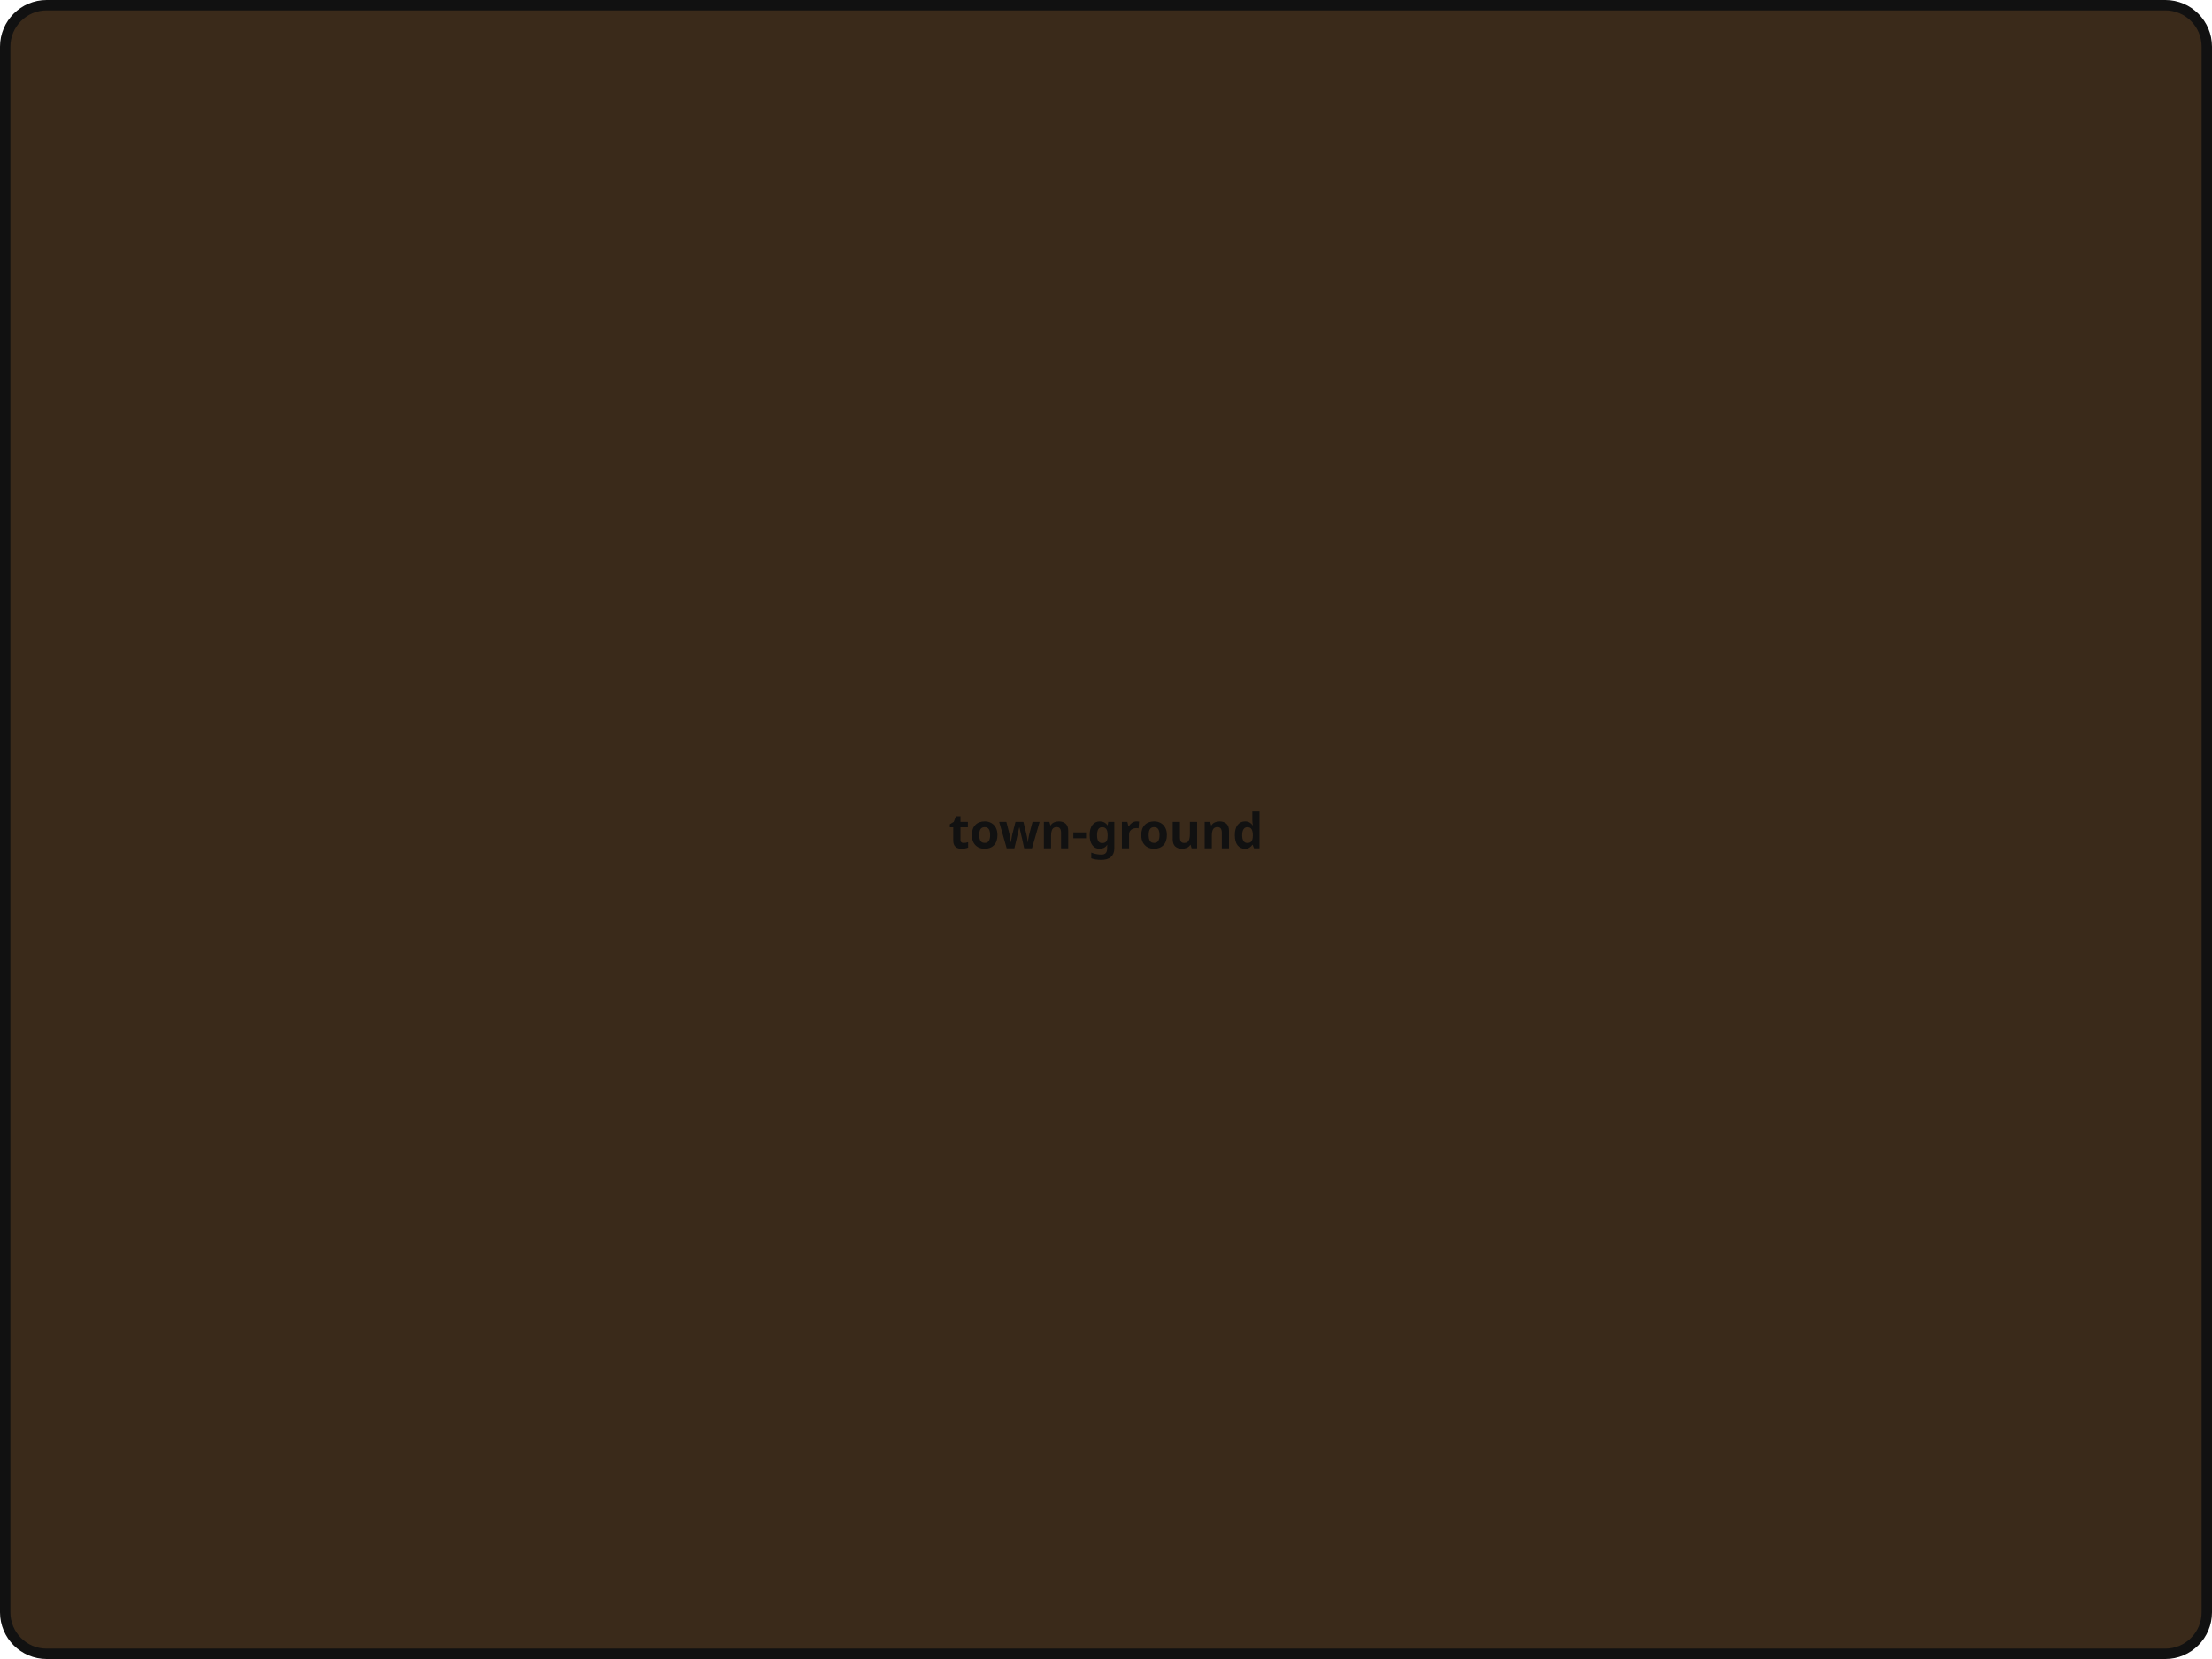
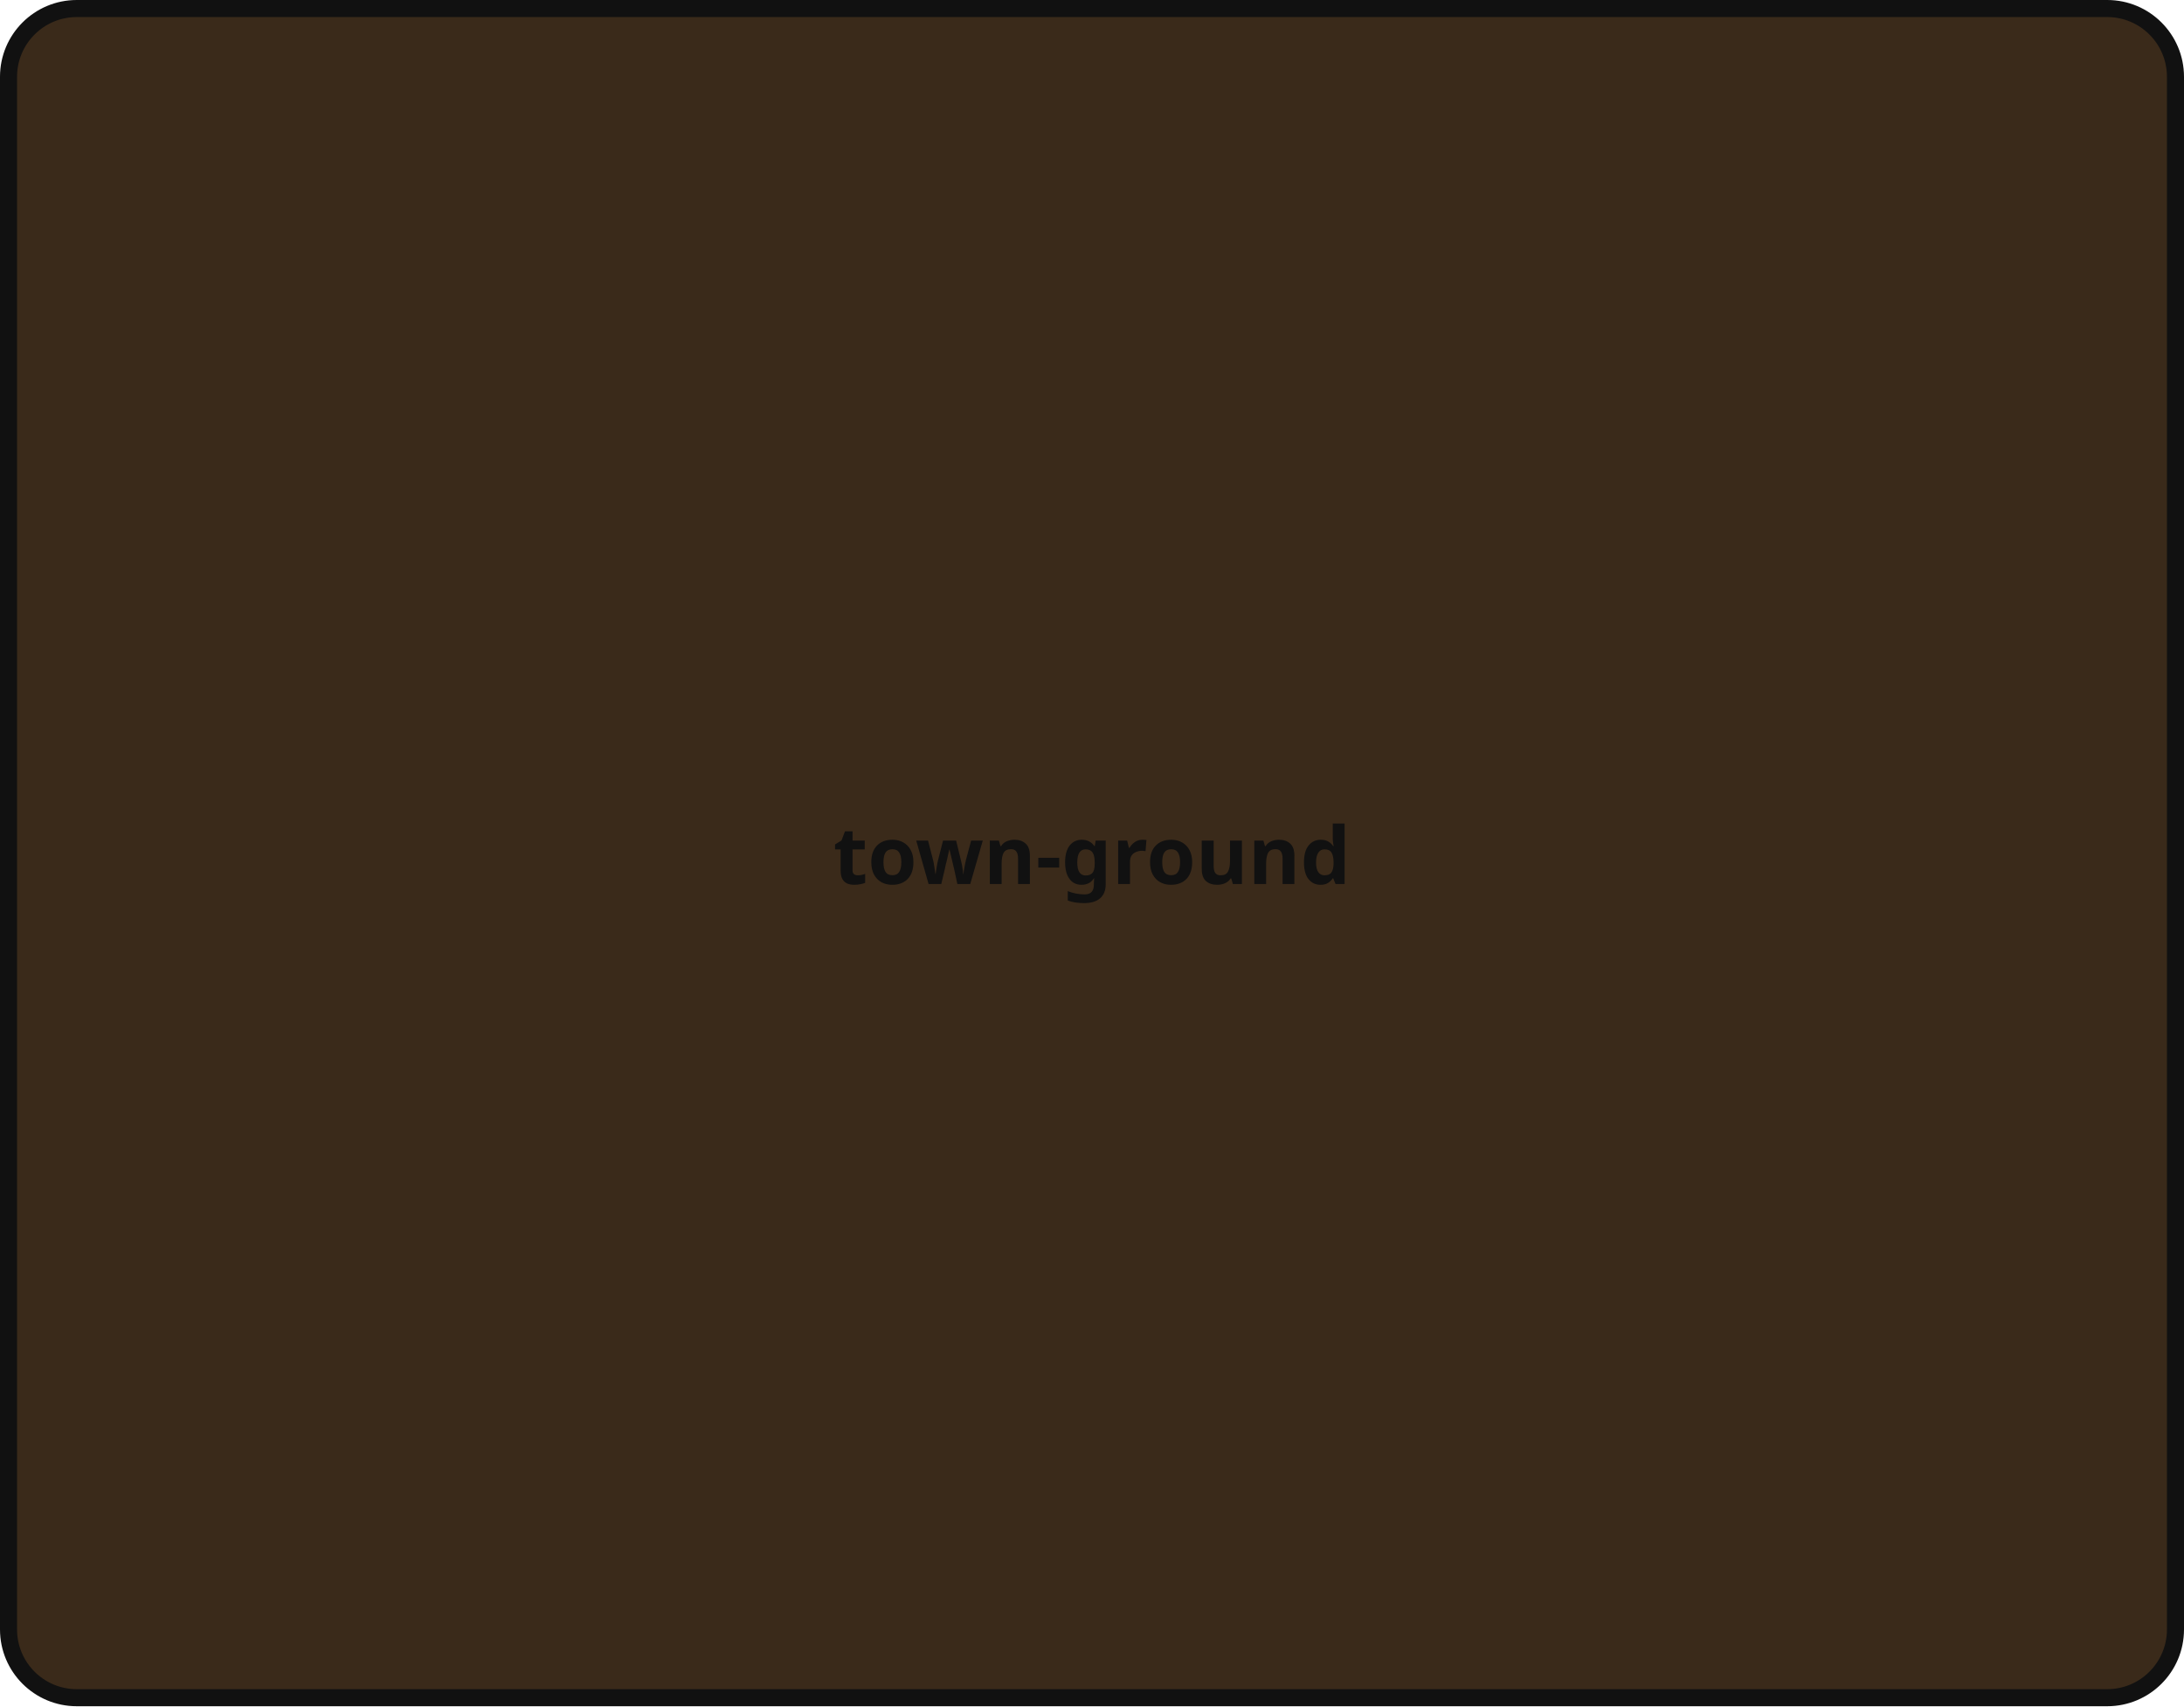
- <svg xmlns="http://www.w3.org/2000/svg" width="640" height="480" viewBox="0 0 640 480">
-   <rect x="1.5" y="1.5" width="637" height="477" rx="12.0" fill="#3a2a1a" stroke="#111" stroke-width="3" />
-   <text x="320.0" y="240.0" font-family="Comic Sans MS, Chalkboard, sans-serif" font-size="14" font-weight="bold" text-anchor="middle" dominant-baseline="central" fill="#111">town-ground</text>
+ <svg xmlns="http://www.w3.org/2000/svg" width="384" height="300" viewBox="0 0 384 300">
+   <rect x="1.5" y="1.5" width="381" height="297" rx="12.0" fill="#3a2a1a" stroke="#111" stroke-width="3" />
+   <text x="192.0" y="150.0" font-family="Comic Sans MS, Chalkboard, sans-serif" font-size="14" font-weight="bold" text-anchor="middle" dominant-baseline="central" fill="#111">town-ground</text>
</svg>
